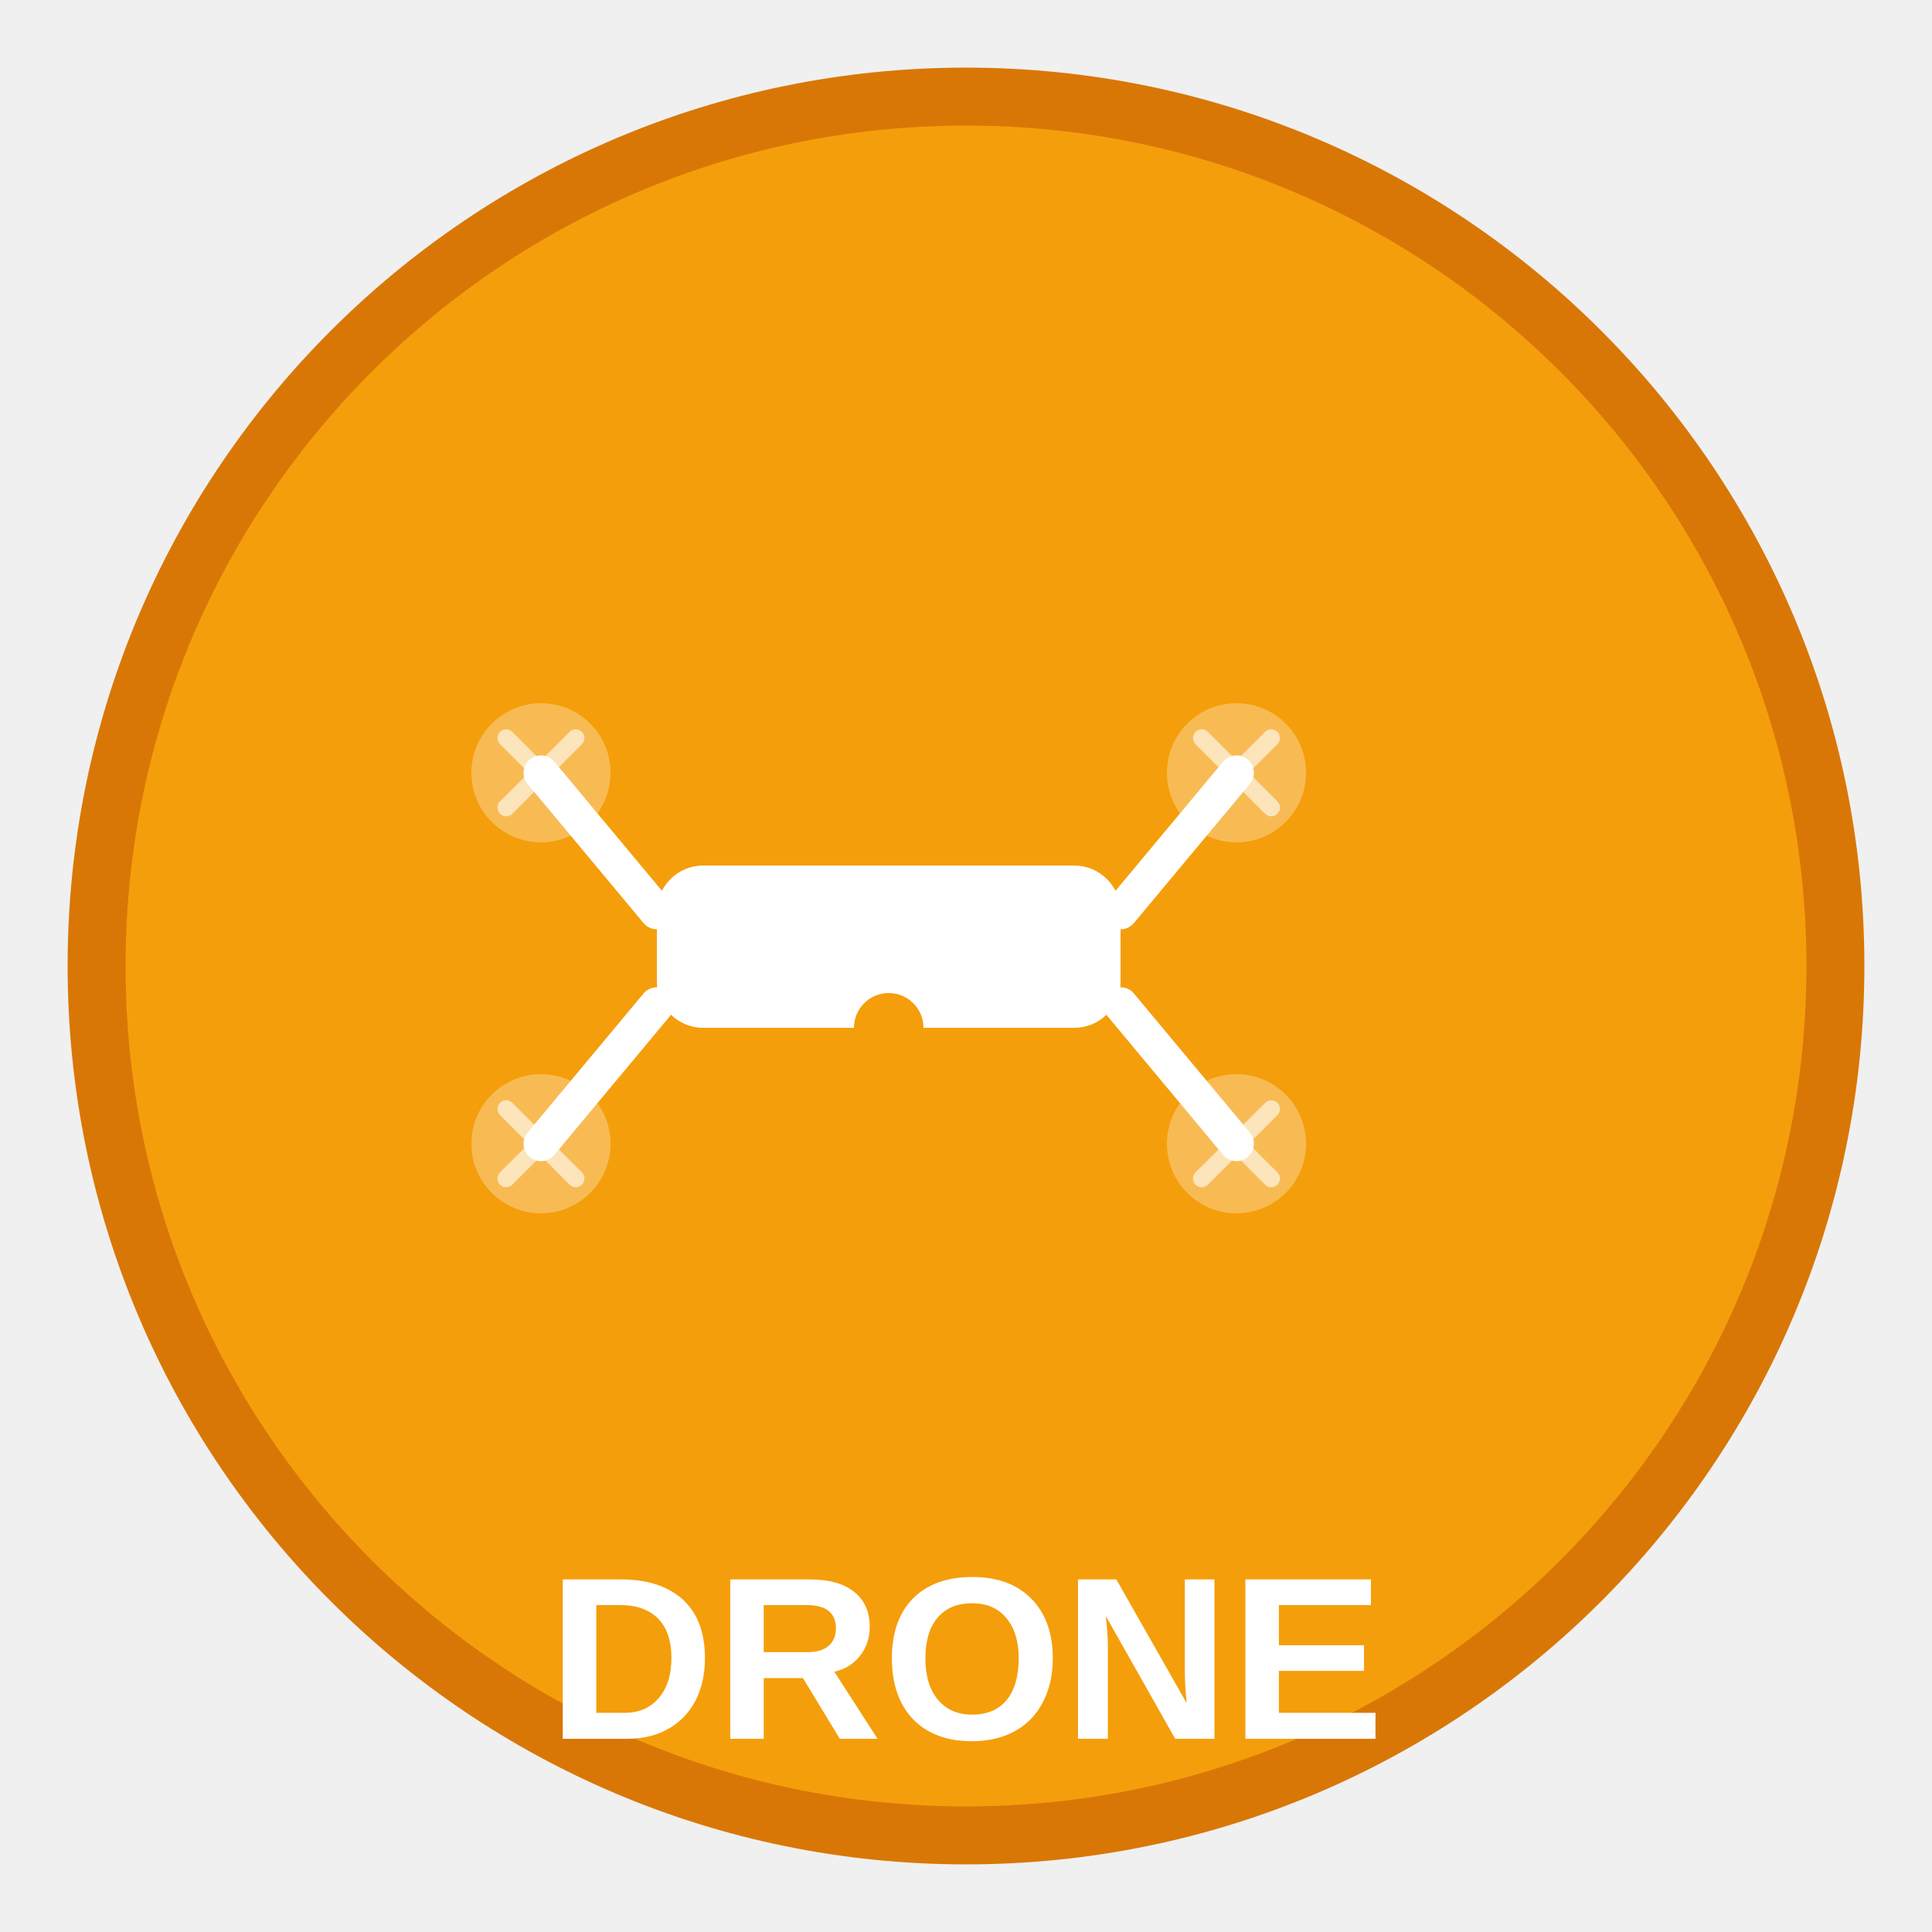
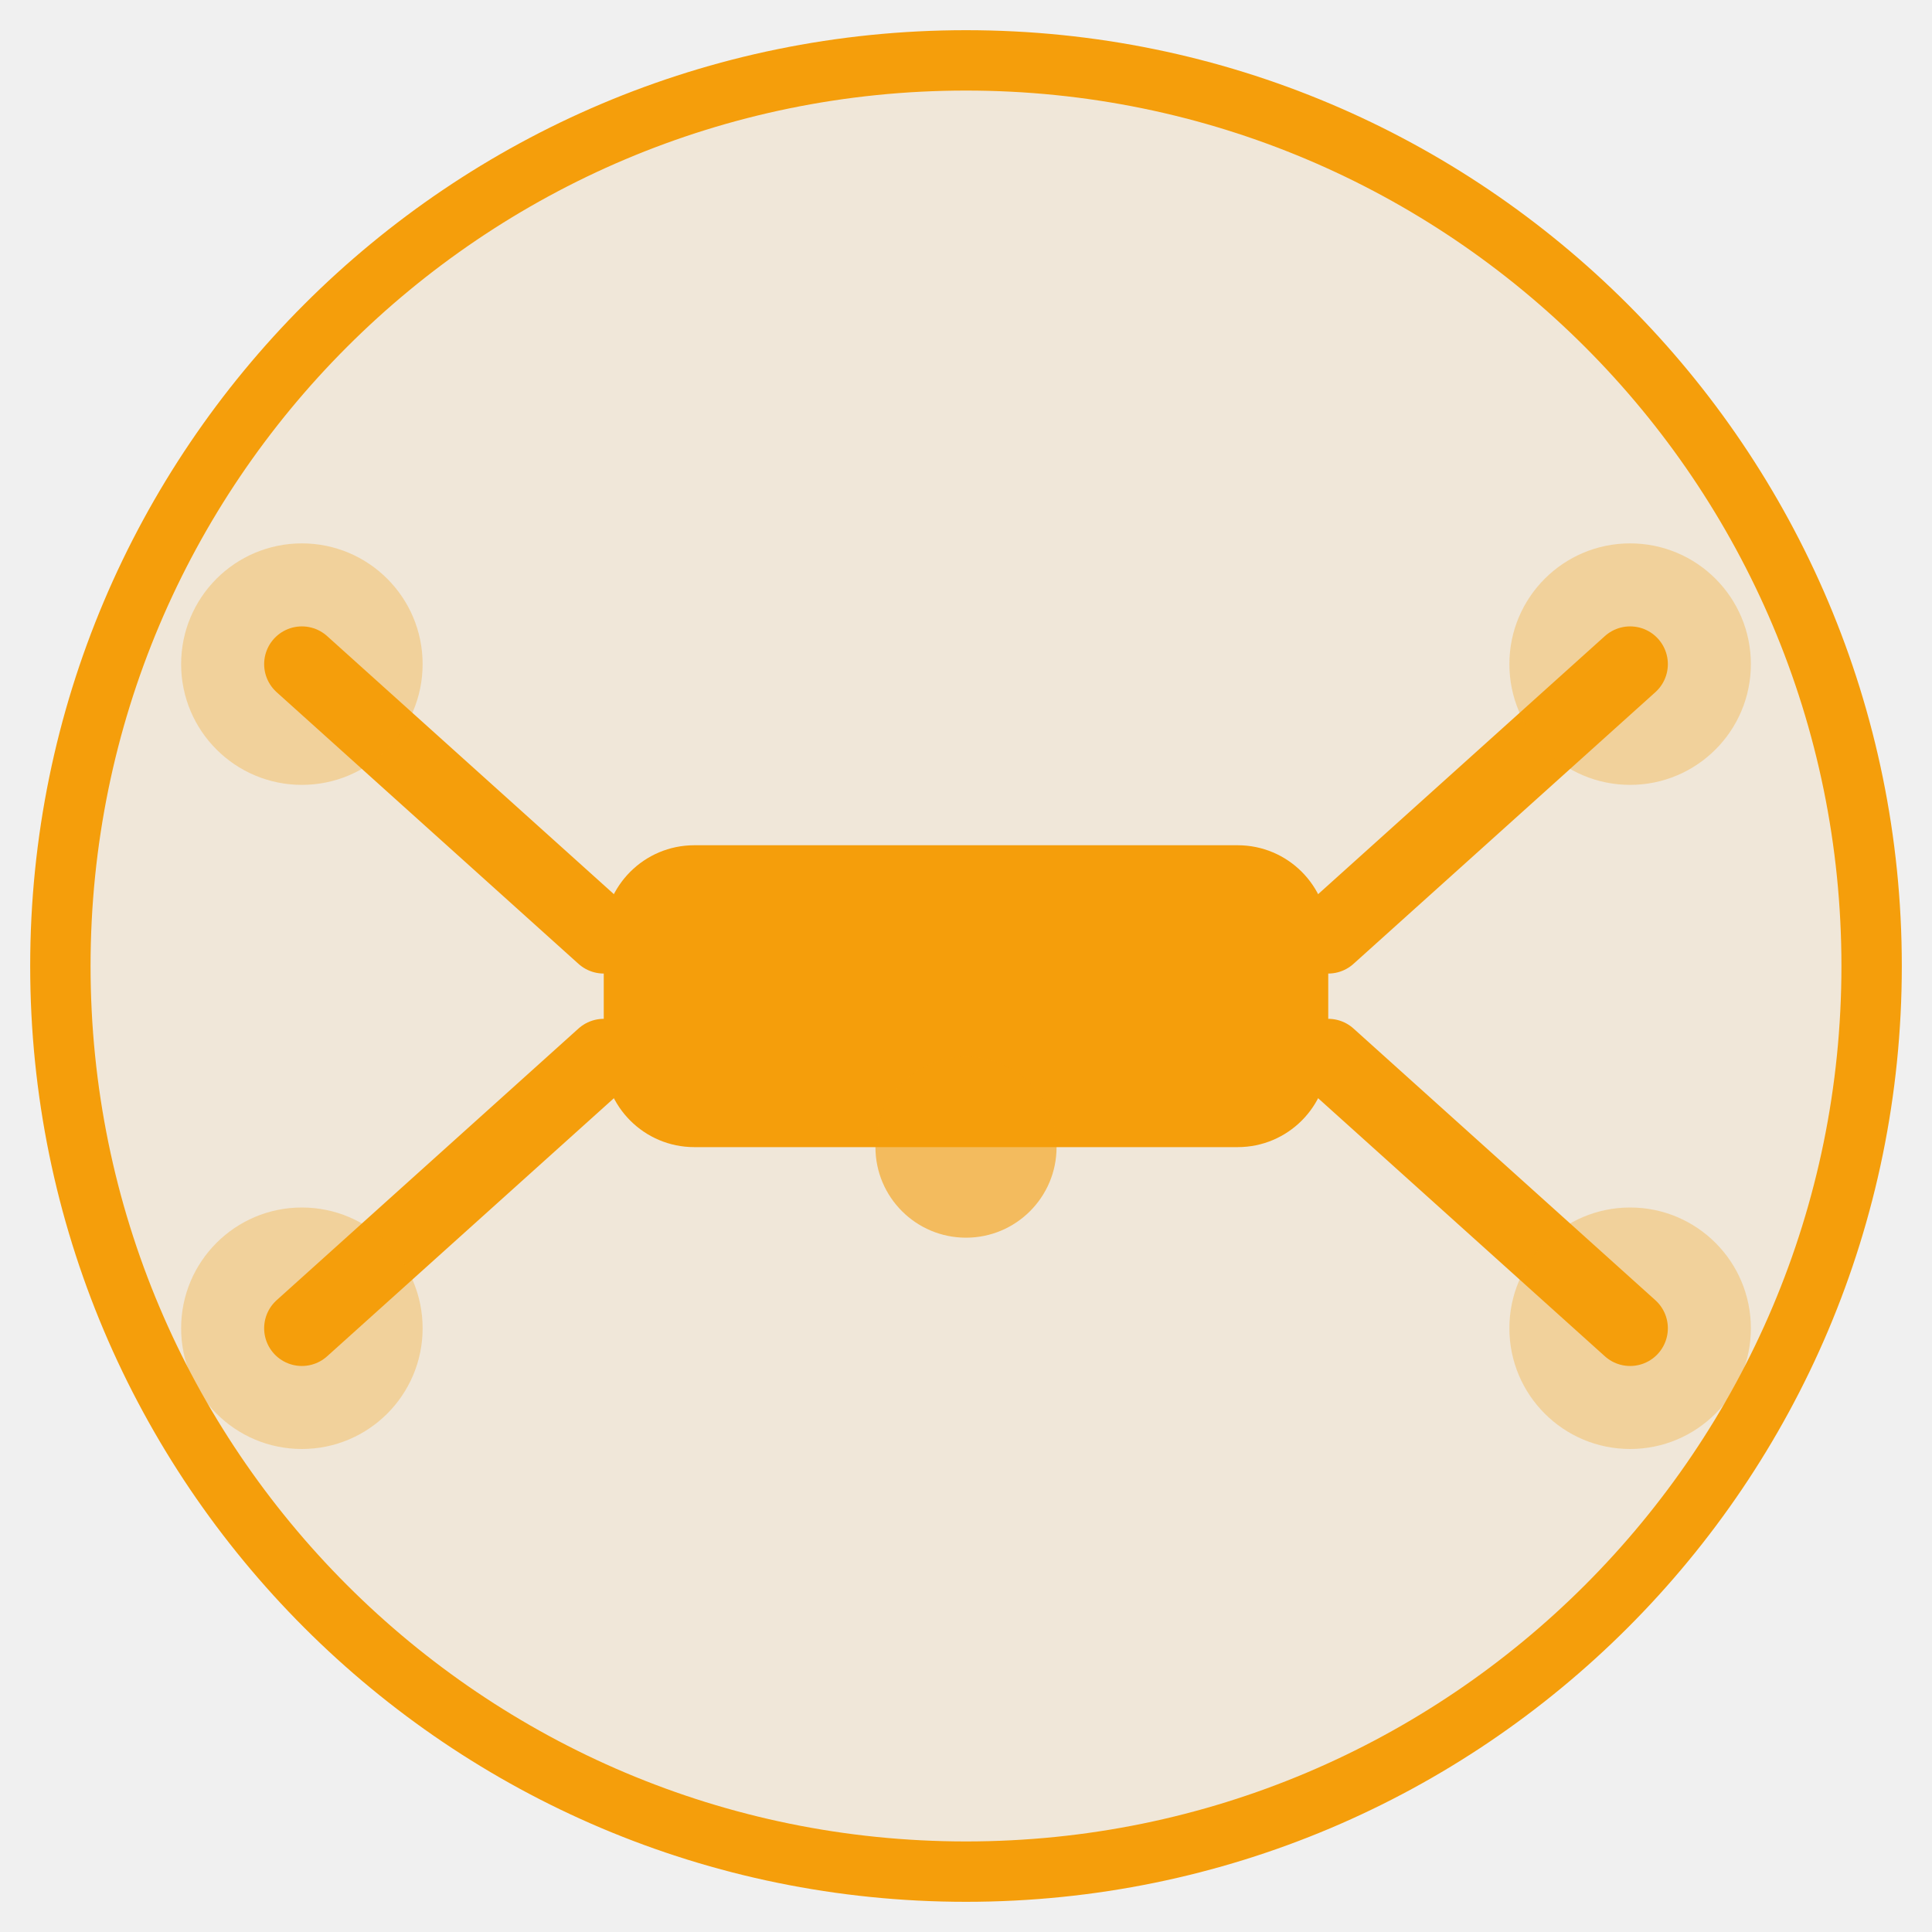
- <svg xmlns="http://www.w3.org/2000/svg" viewBox="0 0 100 100" width="100" height="100">
-   <circle cx="50" cy="50" r="45" fill="#f59e0b" stroke="#d97706" stroke-width="3" />
-   <g fill="white" transform="translate(25, 28) scale(0.6)">
-     <rect x="15" y="28" width="40" height="14" rx="4" fill="white" />
-     <line x1="15" y1="32" x2="5" y2="20" stroke="white" stroke-width="3" stroke-linecap="round" />
-     <line x1="55" y1="32" x2="65" y2="20" stroke="white" stroke-width="3" stroke-linecap="round" />
-     <line x1="15" y1="40" x2="5" y2="52" stroke="white" stroke-width="3" stroke-linecap="round" />
-     <line x1="55" y1="40" x2="65" y2="52" stroke="white" stroke-width="3" stroke-linecap="round" />
-     <circle cx="5" cy="20" r="6" fill="white" opacity="0.3" />
-     <circle cx="65" cy="20" r="6" fill="white" opacity="0.3" />
-     <circle cx="5" cy="52" r="6" fill="white" opacity="0.3" />
-     <circle cx="65" cy="52" r="6" fill="white" opacity="0.3" />
-     <circle cx="35" cy="42" r="3" fill="#f59e0b" />
-     <path d="M2 17 L8 23 M8 17 L2 23" stroke="white" stroke-width="1.5" stroke-linecap="round" opacity="0.6" />
-     <path d="M62 17 L68 23 M68 17 L62 23" stroke="white" stroke-width="1.5" stroke-linecap="round" opacity="0.6" />
-     <path d="M2 49 L8 55 M8 49 L2 55" stroke="white" stroke-width="1.5" stroke-linecap="round" opacity="0.6" />
-     <path d="M62 49 L68 55 M68 49 L62 55" stroke="white" stroke-width="1.5" stroke-linecap="round" opacity="0.6" />
-   </g>
-   <text x="50" y="90" text-anchor="middle" fill="white" font-family="Arial, sans-serif" font-size="12" font-weight="bold">DRONE</text>
+ <svg xmlns="http://www.w3.org/2000/svg" viewBox="0 0 64 64" fill="none">
+   <circle cx="32" cy="32" r="30" fill="#f59e0b" opacity="0.1" />
+   <circle cx="32" cy="32" r="30" stroke="#f59e0b" stroke-width="2" />
+   <rect x="20" y="28" width="24" height="10" rx="3" fill="#f59e0b" />
+   <line x1="20" y1="31" x2="10" y2="22" stroke="#f59e0b" stroke-width="2.5" stroke-linecap="round" />
+   <line x1="44" y1="31" x2="54" y2="22" stroke="#f59e0b" stroke-width="2.5" stroke-linecap="round" />
+   <line x1="20" y1="35" x2="10" y2="44" stroke="#f59e0b" stroke-width="2.5" stroke-linecap="round" />
+   <line x1="44" y1="35" x2="54" y2="44" stroke="#f59e0b" stroke-width="2.5" stroke-linecap="round" />
+   <circle cx="10" cy="22" r="4" fill="#f59e0b" opacity="0.3" />
+   <circle cx="54" cy="22" r="4" fill="#f59e0b" opacity="0.3" />
+   <circle cx="10" cy="44" r="4" fill="#f59e0b" opacity="0.3" />
+   <circle cx="54" cy="44" r="4" fill="#f59e0b" opacity="0.3" />
+   <circle cx="32" cy="38" r="3" fill="#f59e0b" opacity="0.6" />
</svg>
